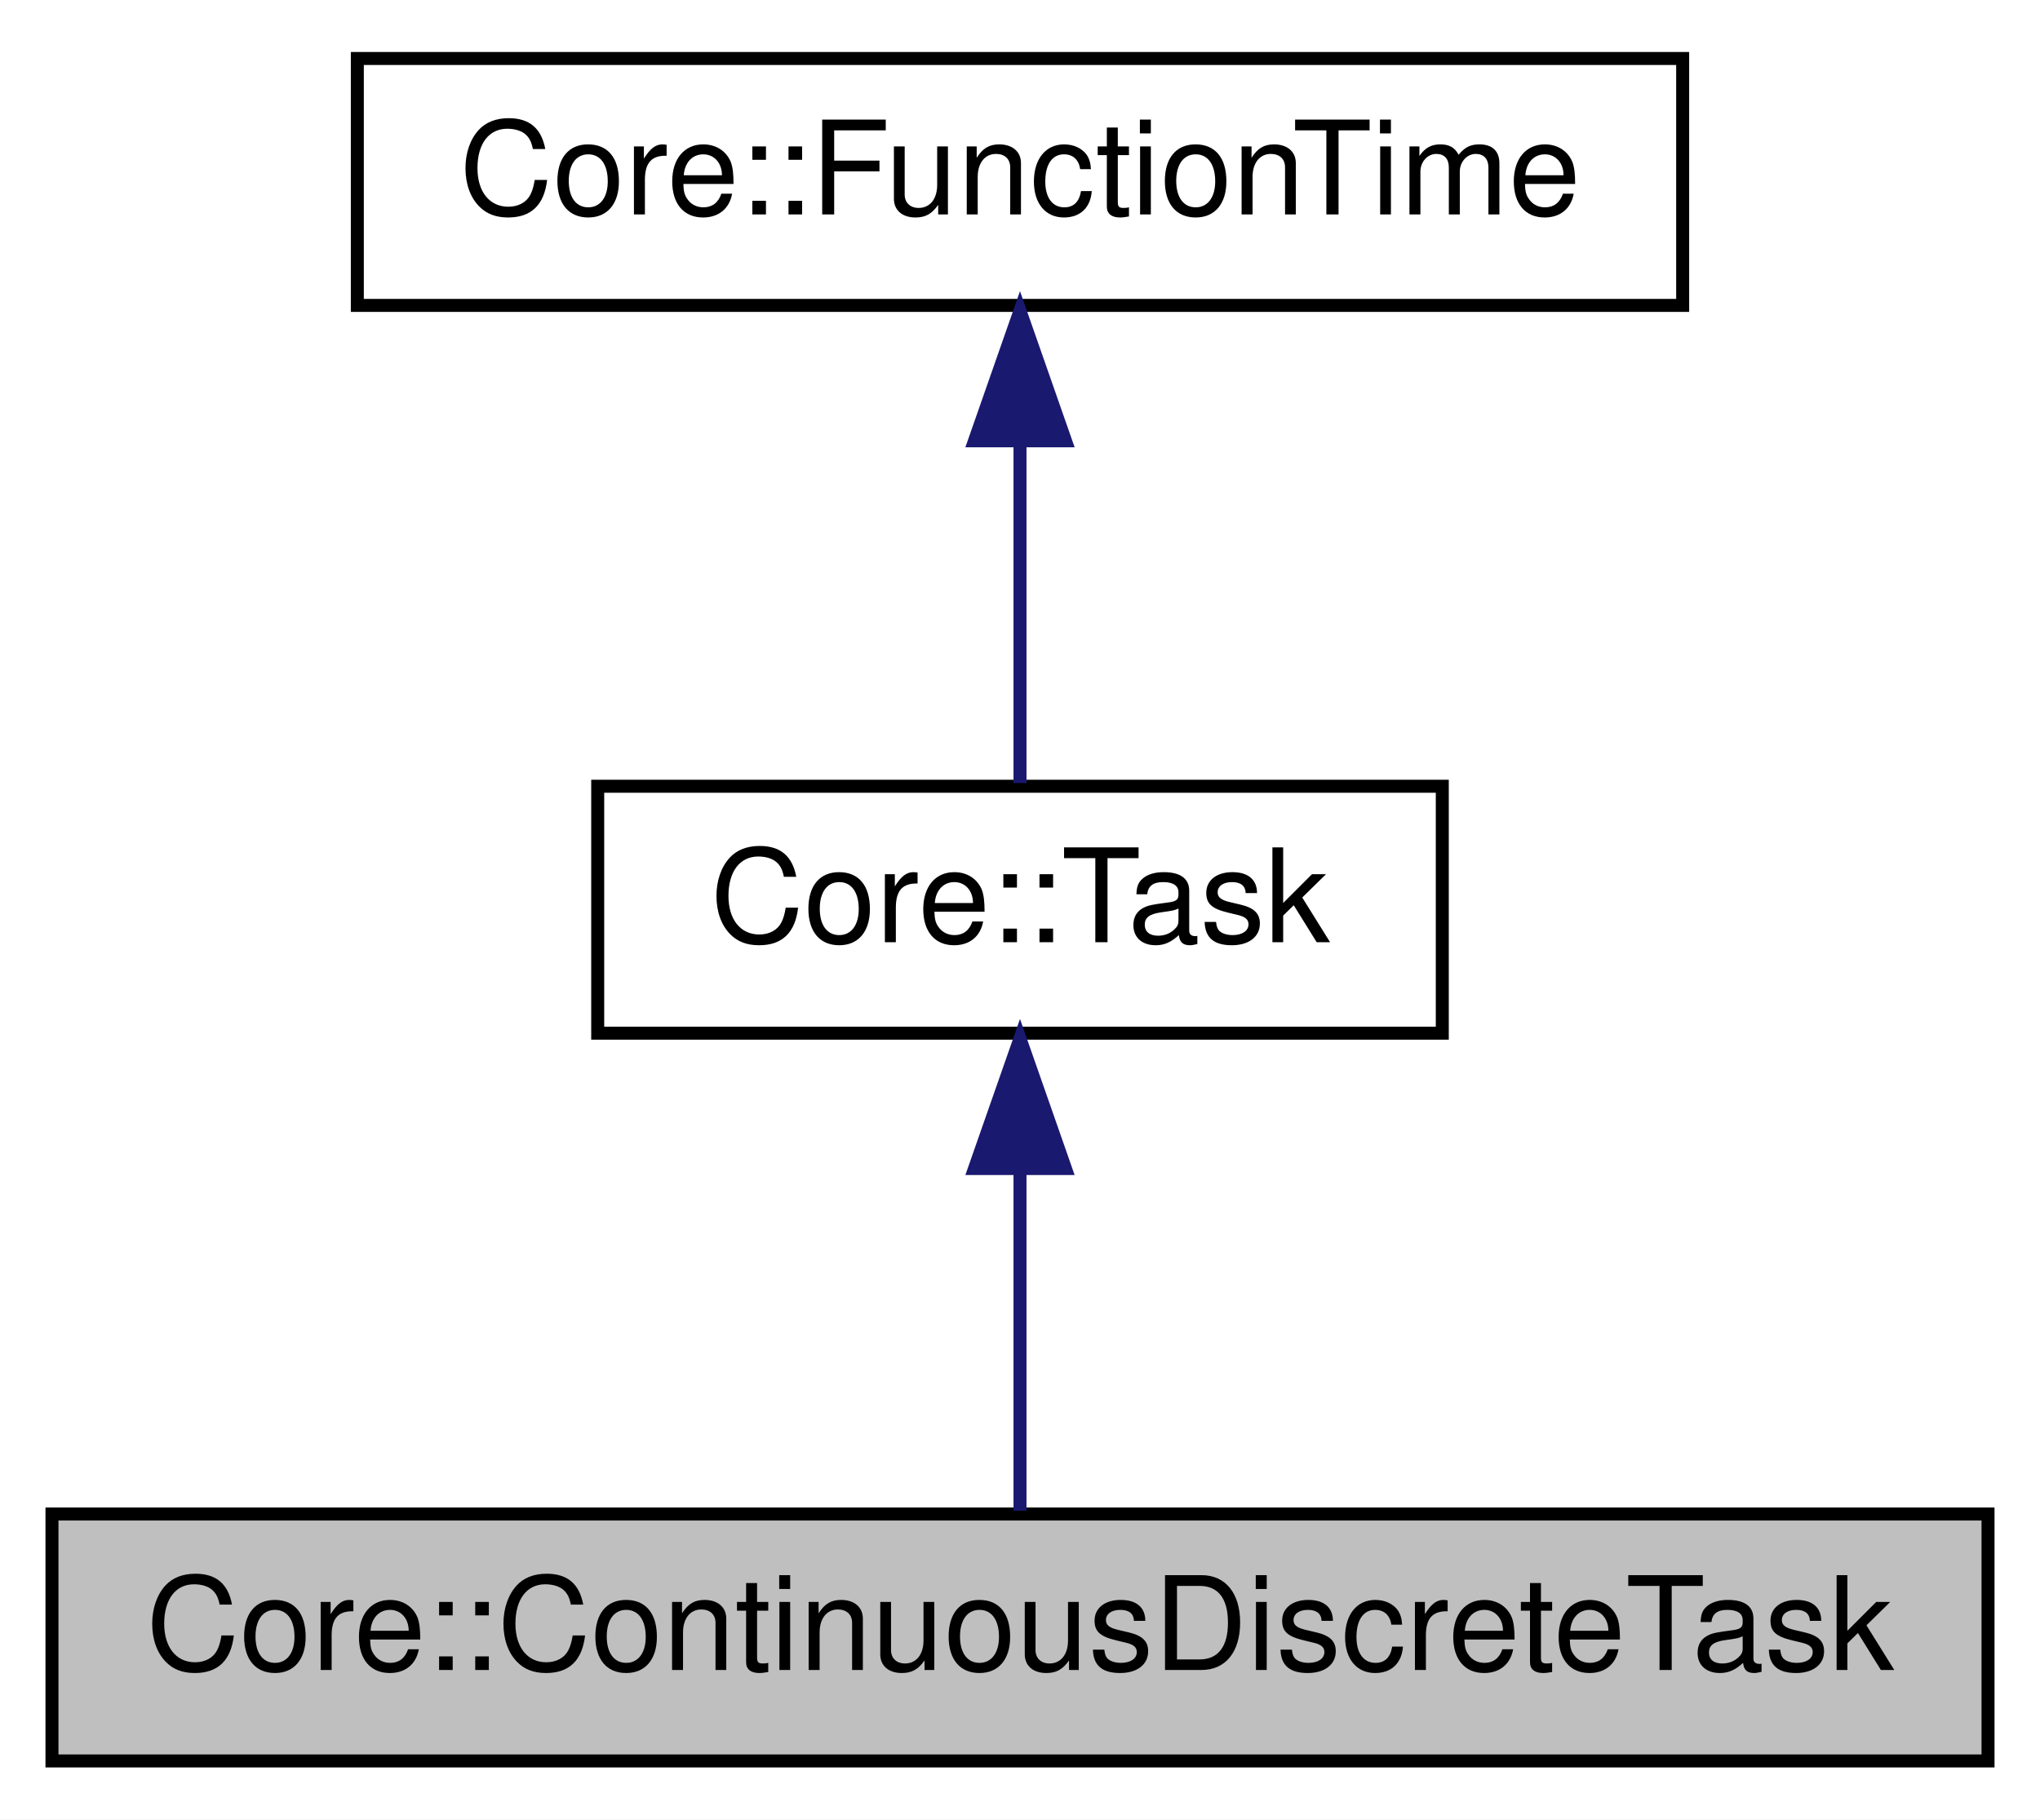
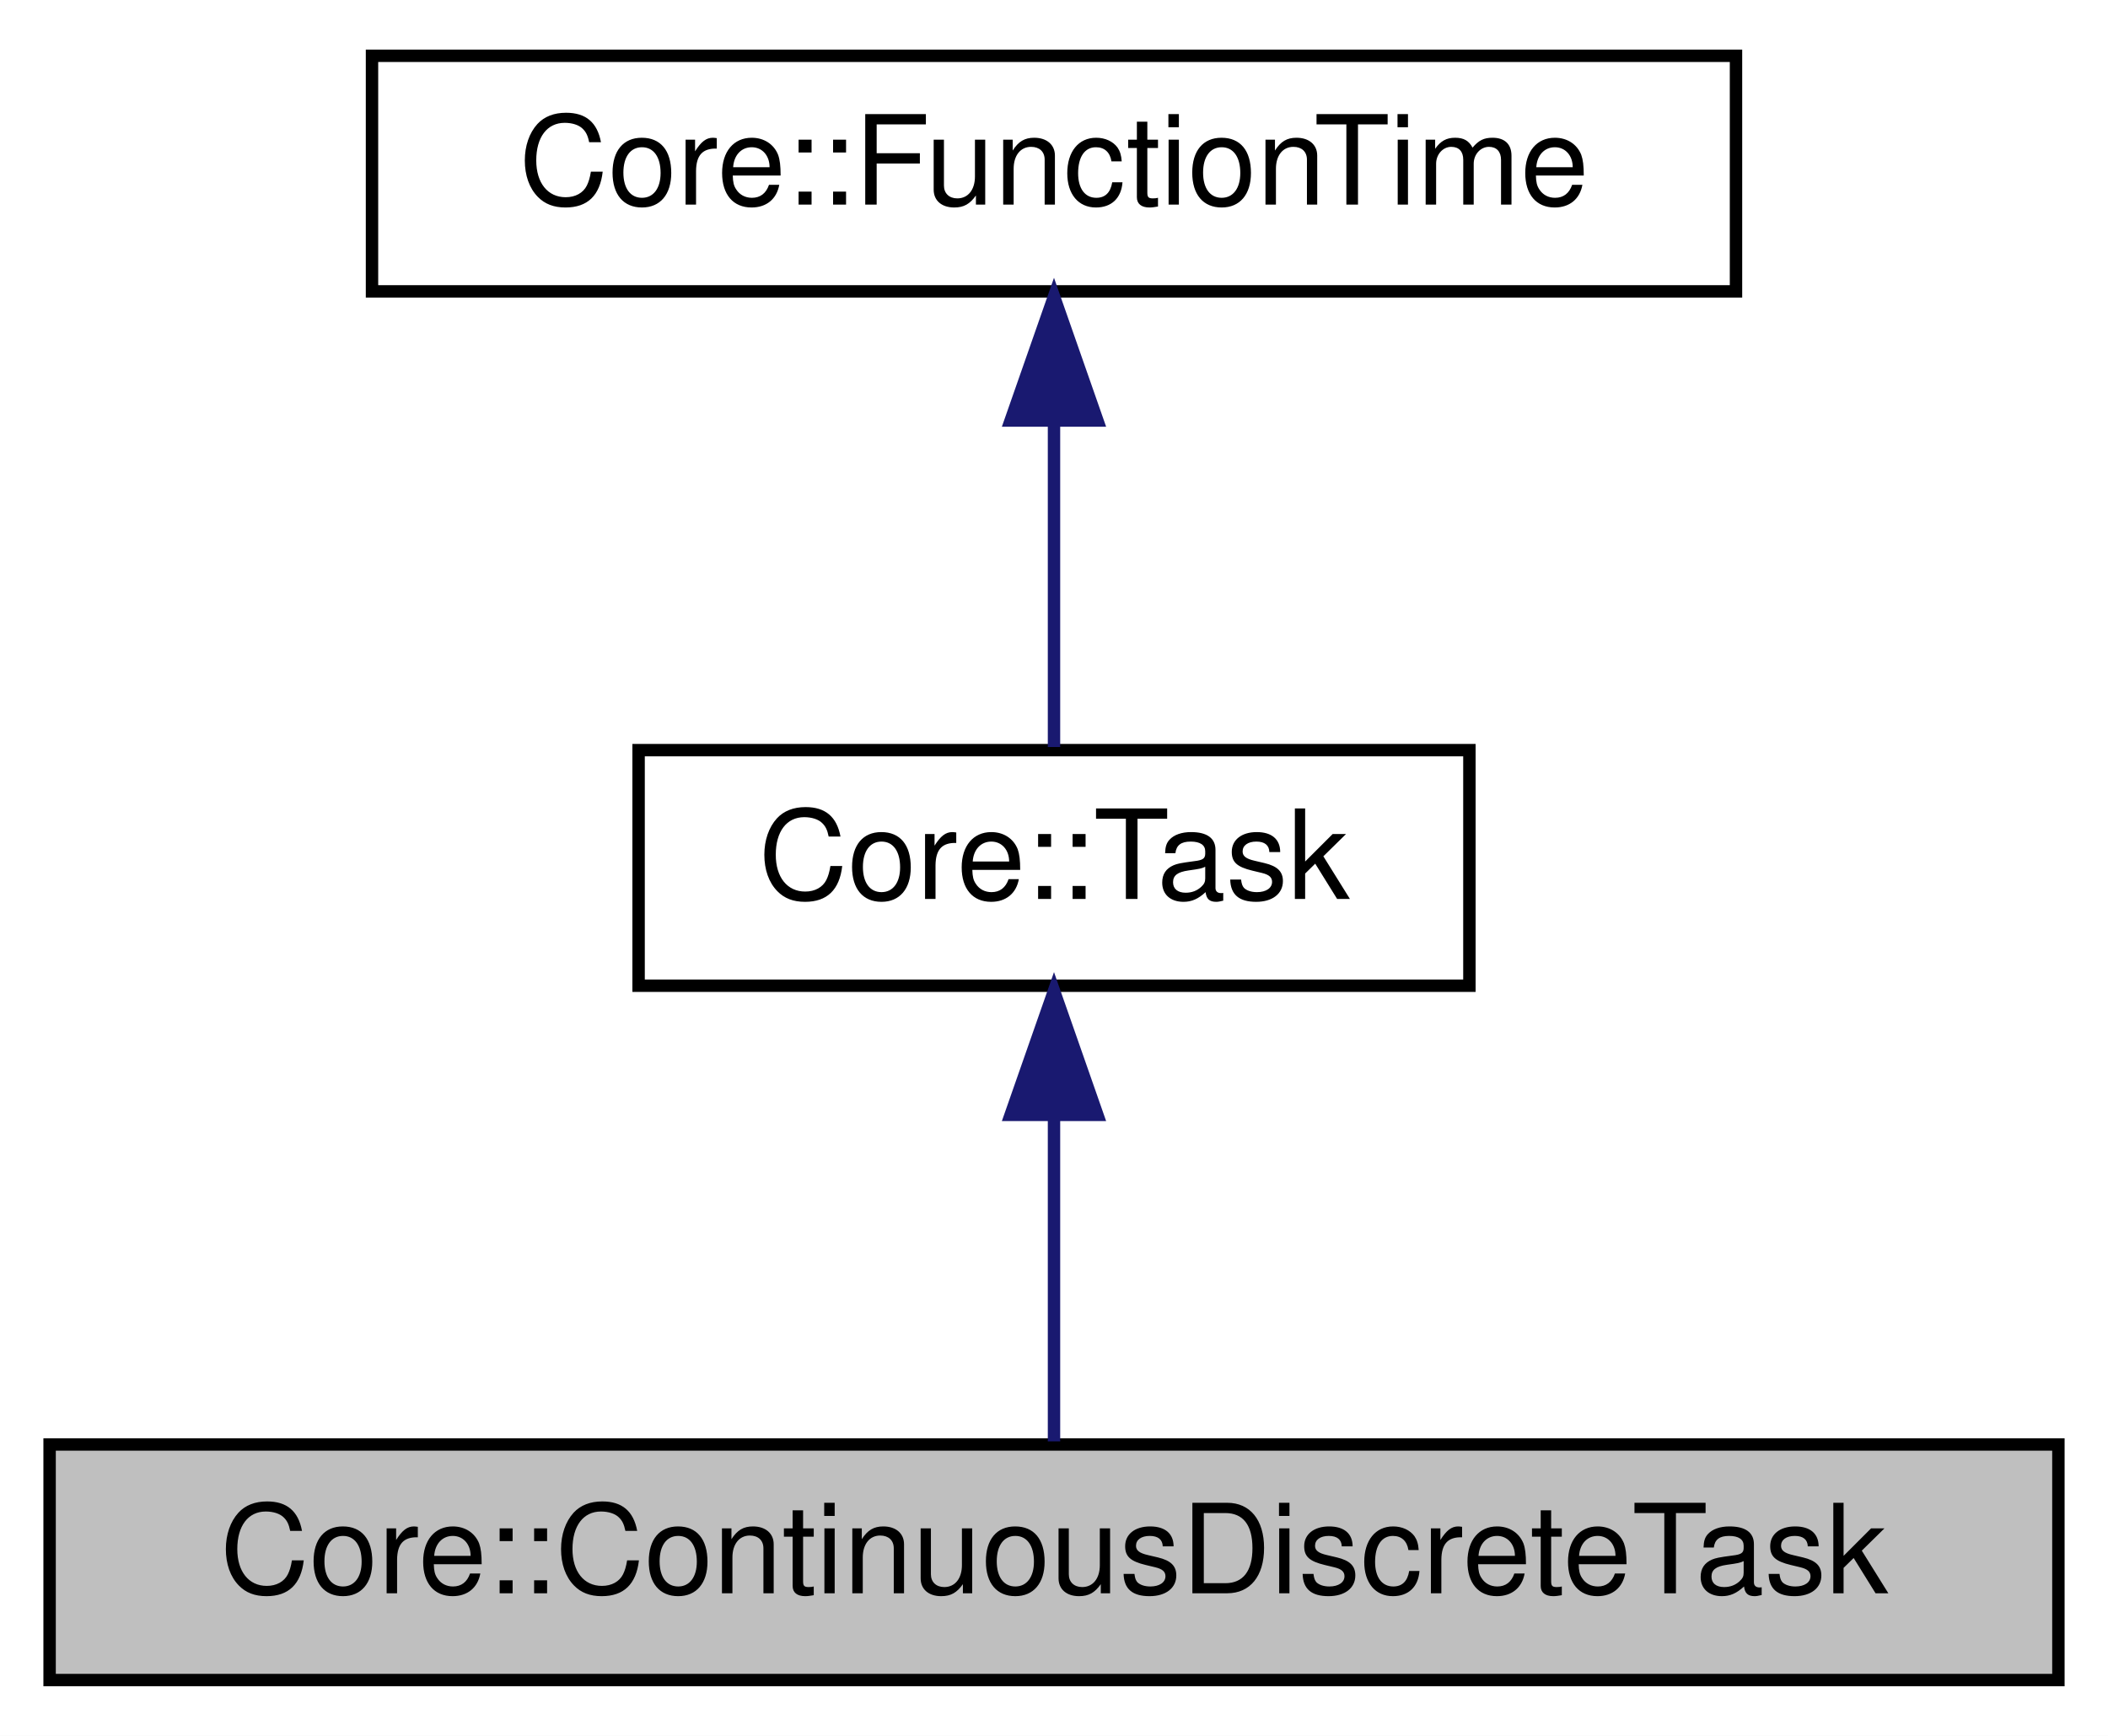
- <svg xmlns="http://www.w3.org/2000/svg" xmlns:xlink="http://www.w3.org/1999/xlink" width="157pt" height="140pt" viewBox="0.00 0.00 157.00 140.00">
+ <svg xmlns="http://www.w3.org/2000/svg" xmlns:xlink="http://www.w3.org/1999/xlink" width="170pt" height="140pt" viewBox="0.00 0.00 170.00 140.00">
  <g id="graph0" class="graph" transform="scale(1 1) rotate(0) translate(4 136)">
-     <polygon fill="white" stroke="none" points="-4,4 -4,-136 153,-136 153,4 -4,4" />
+     <polygon fill="white" stroke="none" points="-4,4 -4,-136 166,-136 166,4 -4,4" />
    <g id="node1" class="node">
-       <polygon fill="#bfbfbf" stroke="black" points="-1.42109e-14,-0.5 -1.42109e-14,-19.5 149,-19.5 149,-0.5 -1.42109e-14,-0.5" />
-       <text text-anchor="middle" x="74.5" y="-7.5" font-family="Helvetica,sans-Serif" font-size="10.00">Core::ContinuousDiscreteTask</text>
+       <polygon fill="#bfbfbf" stroke="black" points="0,-0.5 0,-19.5 162,-19.5 162,-0.5 0,-0.5" />
+       <text text-anchor="middle" x="81" y="-7.5" font-family="Helvetica,sans-Serif" font-size="10.00">Core::ContinuousDiscreteTask</text>
    </g>
    <g id="node2" class="node">
      <g id="a_node2">
        <a xlink:href="class_core_1_1_task.html" target="_top" xlink:title="Базовый класс для всех задач ">
-           <polygon fill="white" stroke="black" points="42,-56.5 42,-75.5 107,-75.5 107,-56.5 42,-56.5" />
-           <text text-anchor="middle" x="74.5" y="-63.5" font-family="Helvetica,sans-Serif" font-size="10.00">Core::Task</text>
+           <polygon fill="white" stroke="black" points="47.5,-56.5 47.5,-75.5 114.5,-75.5 114.5,-56.5 47.5,-56.5" />
+           <text text-anchor="middle" x="81" y="-63.5" font-family="Helvetica,sans-Serif" font-size="10.00">Core::Task</text>
        </a>
      </g>
    </g>
    <g id="edge1" class="edge">
-       <path fill="none" stroke="midnightblue" d="M74.5,-45.804C74.5,-36.91 74.5,-26.78 74.5,-19.751" />
-       <polygon fill="midnightblue" stroke="midnightblue" points="71,-46.083 74.5,-56.083 78,-46.083 71,-46.083" />
+       <path fill="none" stroke="midnightblue" d="M81,-45.804C81,-36.91 81,-26.78 81,-19.751" />
+       <polygon fill="midnightblue" stroke="midnightblue" points="77.5,-46.083 81,-56.083 84.5,-46.083 77.5,-46.083" />
    </g>
    <g id="node3" class="node">
      <g id="a_node3">
        <a xlink:href="class_core_1_1_function_time.html" target="_top" xlink:title="Базовый класс для классов, представляющих собой функции времени. ">
-           <polygon fill="white" stroke="black" points="23.5,-112.5 23.5,-131.5 125.5,-131.5 125.5,-112.5 23.5,-112.5" />
-           <text text-anchor="middle" x="74.5" y="-119.5" font-family="Helvetica,sans-Serif" font-size="10.00">Core::FunctionTime</text>
+           <polygon fill="white" stroke="black" points="26,-112.5 26,-131.5 136,-131.5 136,-112.5 26,-112.5" />
+           <text text-anchor="middle" x="81" y="-119.5" font-family="Helvetica,sans-Serif" font-size="10.00">Core::FunctionTime</text>
        </a>
      </g>
    </g>
    <g id="edge2" class="edge">
-       <path fill="none" stroke="midnightblue" d="M74.5,-101.805C74.5,-92.91 74.5,-82.78 74.5,-75.751" />
-       <polygon fill="midnightblue" stroke="midnightblue" points="71,-102.083 74.5,-112.083 78,-102.083 71,-102.083" />
+       <path fill="none" stroke="midnightblue" d="M81,-101.805C81,-92.91 81,-82.78 81,-75.751" />
+       <polygon fill="midnightblue" stroke="midnightblue" points="77.5,-102.083 81,-112.083 84.5,-102.083 77.5,-102.083" />
    </g>
  </g>
</svg>
